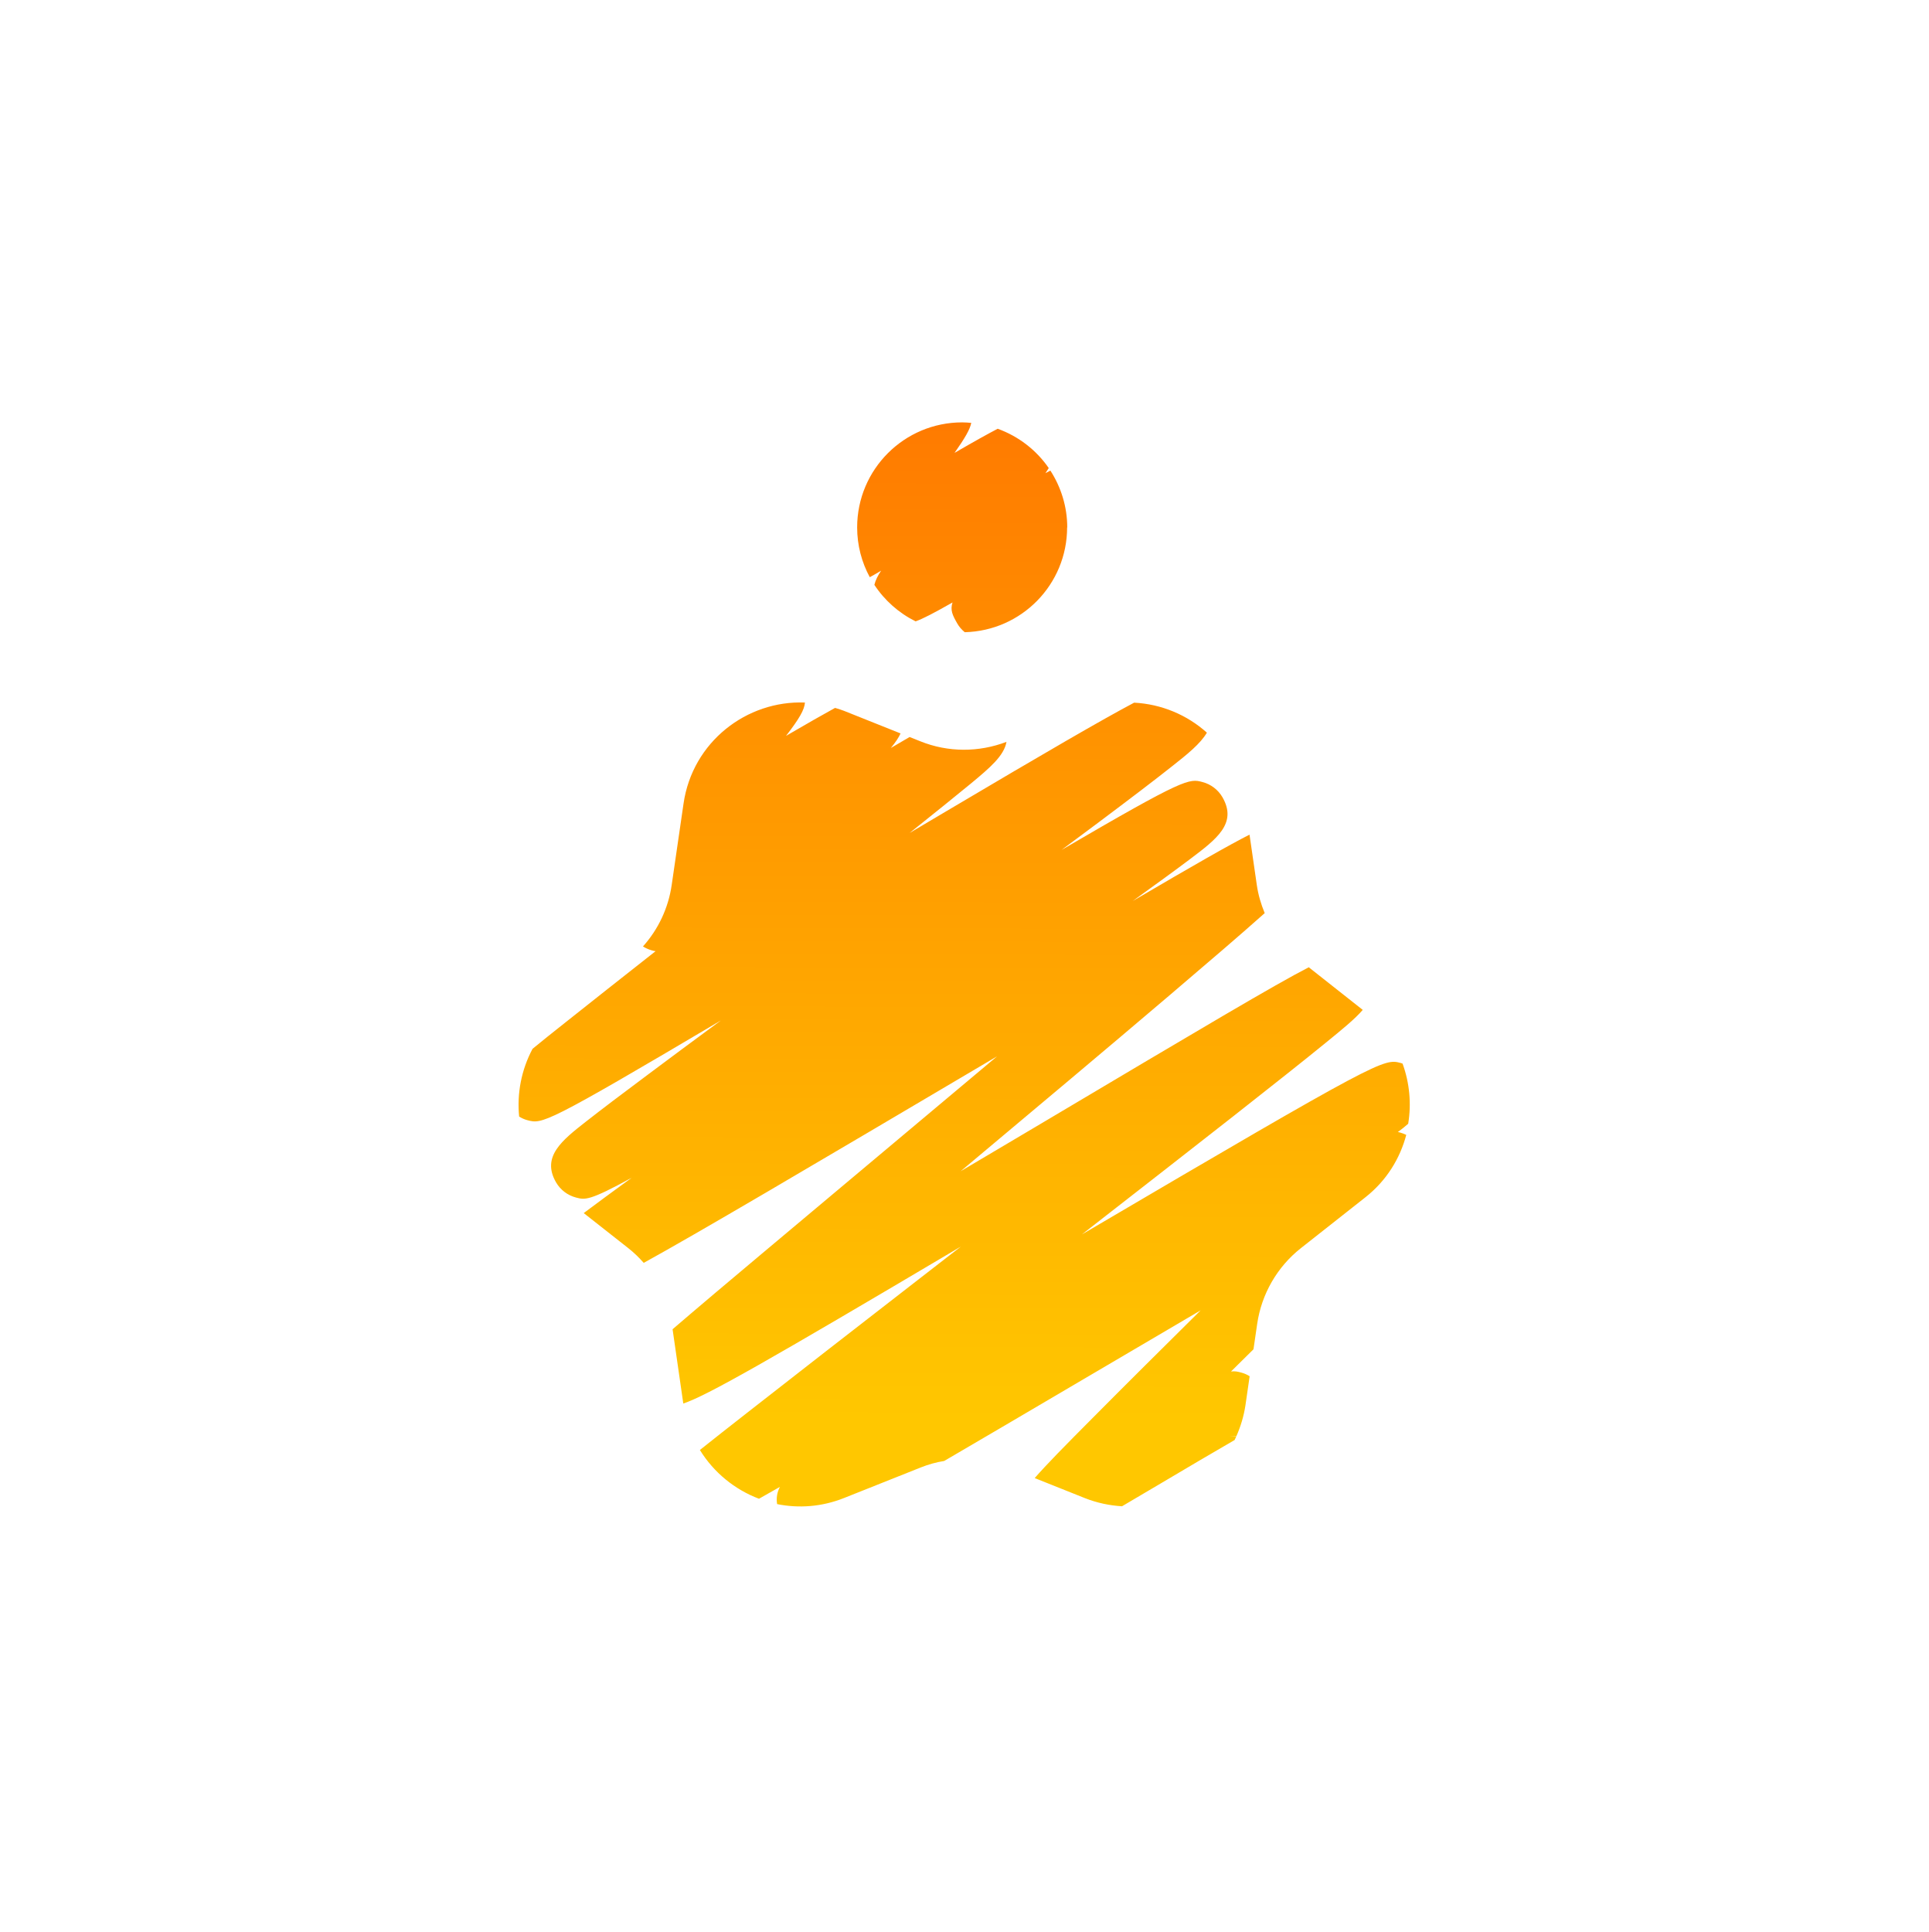
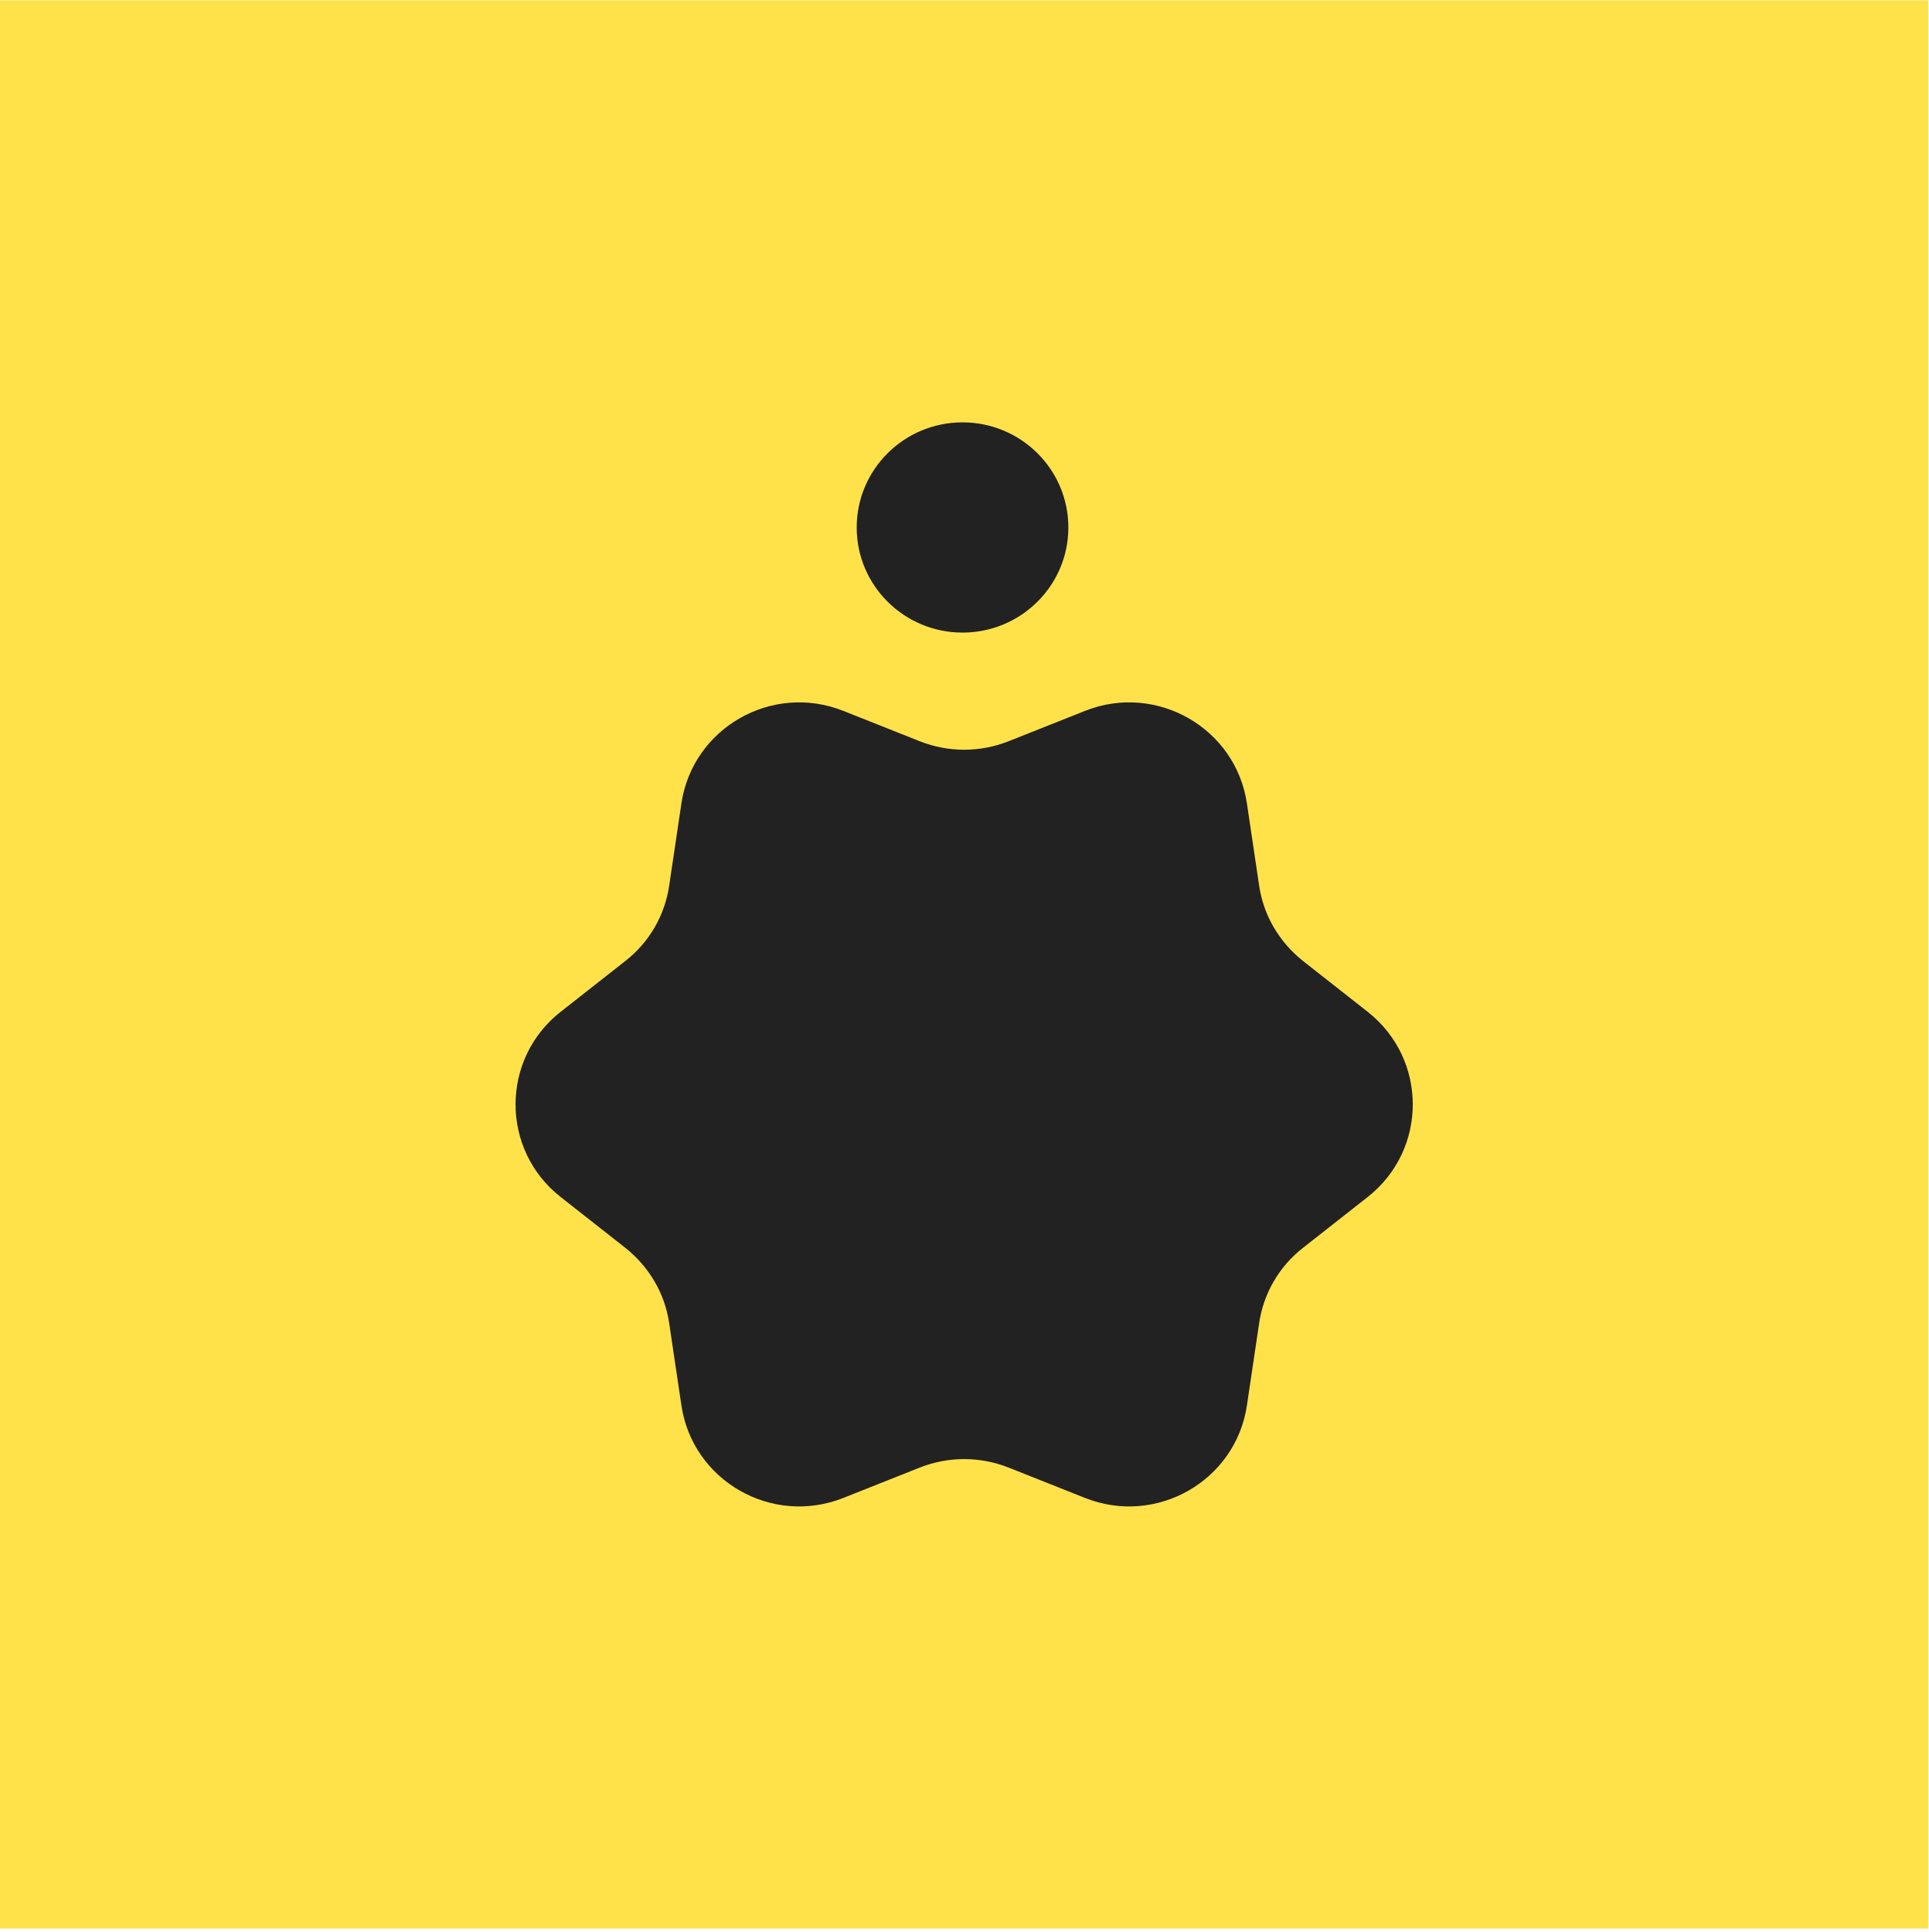
<svg xmlns="http://www.w3.org/2000/svg" width="512" height="513" viewBox="0 0 512 513" fill="none">
-   <path d="M278.897 124.963C281.71 129.335 283.371 134.521 283.371 140.079L283.337 140.011C283.337 155.195 271.238 167.497 256.156 167.87C255.377 167.226 254.665 166.447 254.157 165.531C252.903 163.329 252.259 162.041 252.903 159.973C247.853 162.854 245.006 164.311 243.108 164.989C238.668 162.786 234.872 159.431 232.161 155.296C232.466 154.042 233.076 152.822 233.957 151.534C232.904 152.172 231.971 152.69 231.102 153.173L230.941 153.263C228.806 149.331 227.586 144.824 227.586 140.045C227.586 124.624 240.092 112.152 255.478 112.152C256.292 112.152 257.105 112.22 257.885 112.288C257.546 114.016 256.224 116.287 253.445 120.252C258.698 117.202 262.291 115.203 264.9 113.847C270.424 115.847 275.169 119.507 278.457 124.285C278.186 124.726 277.915 125.132 277.576 125.64C277.934 125.436 278.273 125.27 278.592 125.114C278.696 125.063 278.798 125.013 278.897 124.963Z" fill="url(#paint0_linear_966_1764)" />
-   <path d="M371.76 300.725C372.268 300.86 372.777 301.064 373.285 301.301L373.387 301.335C371.726 307.605 368.168 313.468 362.542 317.908L345.392 331.43C339.123 336.378 334.954 343.597 333.802 351.528L332.819 358.272C330.919 360.172 328.954 362.105 326.955 364.07L326.854 364.169C327.904 364.034 328.65 364.203 329.633 364.475C330.412 364.678 331.124 365.017 331.802 365.423L330.684 373.151C330.243 376.065 329.396 378.811 328.277 381.352C327.633 381.42 326.989 381.42 326.379 381.352C326.989 381.42 327.633 381.488 328.243 381.42C328.212 381.491 328.18 381.564 328.148 381.637C328.043 381.881 327.933 382.135 327.803 382.369C323.261 384.979 314.755 389.995 308.078 393.96C305.735 395.334 303.596 396.599 301.641 397.756C300.315 398.54 299.074 399.274 297.91 399.959C294.623 399.756 291.302 399.078 288.048 397.79L274.729 392.469C277.881 388.843 282.829 383.827 290.42 376.201C298.554 367.999 308.688 357.933 318.788 347.935C308.451 354.002 297.843 360.238 288.285 365.864L287.909 366.085C272.364 375.232 260.214 382.38 250.7 387.927C248.564 388.266 246.497 388.843 244.464 389.656L224.129 397.756C218.198 400.128 212.063 400.535 206.336 399.383C206.065 397.756 206.336 396.231 207.081 394.807C205.944 395.441 204.888 396.045 203.887 396.617C203.068 397.085 202.285 397.533 201.523 397.959C195.084 395.519 189.525 391.012 185.831 385.013C189.187 382.335 193.491 378.946 198.608 374.947C210.562 365.571 226.711 353.041 243.999 339.627L246.7 337.531C248.205 336.361 249.729 335.181 251.274 333.985C252.549 332.998 253.837 332.001 255.139 330.99C203.353 361.662 187.763 370.541 181.425 372.676L178.579 352.951C181.425 350.511 185.187 347.292 189.763 343.428C197.132 337.207 206.46 329.382 216.805 320.704C221.115 317.089 225.601 313.326 230.195 309.469C240.705 300.648 252.664 290.615 264.627 280.579L264.731 280.491C212.368 311.434 185.425 327.329 170.919 335.328C169.665 333.904 168.275 332.549 166.75 331.363L154.99 322.11C155.109 322.025 155.219 321.941 155.329 321.856C155.439 321.771 155.549 321.687 155.668 321.602C158.587 319.396 162.375 316.632 167.092 313.19L167.733 312.722C156.481 318.89 155.329 318.619 152.923 317.975C150.72 317.399 148.788 315.942 147.636 313.942C143.704 307.13 149.228 302.792 155.634 297.776C159.531 294.726 165.191 290.422 172.071 285.304C177.765 281.034 184.306 276.187 191.389 270.968C144.63 298.651 144.009 298.488 140.013 297.438C139.233 297.235 138.519 296.895 137.841 296.488C137.231 290.354 138.417 284.084 141.4 278.492C143.67 276.628 146.687 274.188 150.347 271.307C156.786 266.189 165.022 259.682 174.071 252.565C173.738 252.535 173.433 252.45 173.106 252.36C173.067 252.35 173.027 252.339 172.986 252.328C172.173 252.09 171.427 251.751 170.716 251.311C174.783 246.769 177.46 241.109 178.341 235.009L181.493 213.352C183.866 196.983 198.269 185.934 213.724 186.544C213.588 188.442 212.267 190.781 208.708 195.39C214.47 192.035 218.638 189.662 221.722 187.968C221.813 187.995 221.904 188.023 221.995 188.05C222.69 188.261 223.406 188.478 224.095 188.747L239.109 194.746C238.634 195.797 237.855 197.017 236.533 198.61C238.363 197.525 239.99 196.576 241.515 195.695L244.396 196.847C251.716 199.796 259.884 199.796 267.239 196.983C266.595 200.677 262.833 203.863 257.851 207.997C253.852 211.285 248.192 215.86 241.515 221.181C243.221 220.178 244.877 219.191 246.493 218.228C248.15 217.241 249.764 216.279 251.344 215.352C277.948 199.592 292.623 191.086 301.13 186.578C308.349 186.951 315.161 189.798 320.448 194.543C318.72 197.491 315.263 200.27 311.128 203.524C306.688 207.049 300.283 211.929 291.505 218.504C290.669 219.126 289.821 219.758 288.959 220.4C286.678 222.101 284.306 223.868 281.846 225.689C314.721 206.472 315.737 206.71 319.296 207.659C321.499 208.235 323.431 209.692 324.583 211.692C328.574 218.625 323.046 222.791 316.051 228.063L316.009 228.095C312.28 230.908 307.061 234.704 300.757 239.245C317.33 229.519 326.413 224.333 331.768 221.622L333.7 234.975C334.073 237.585 334.818 240.093 335.801 242.465C335.632 242.601 335.462 242.736 335.293 242.906C329.633 247.956 321.499 254.937 310.518 264.291C294.352 278.051 274.288 294.895 255.072 310.994C258.97 308.69 262.822 306.405 266.595 304.167C270.037 302.125 273.412 300.123 276.694 298.183C319.533 272.73 338.377 261.546 347.494 256.835L361.83 268.155C359.729 270.595 356.441 273.272 351.9 276.967C345.969 281.813 337.462 288.524 327.43 296.42C316.082 305.33 302.8 315.674 289.021 326.405L287.269 327.77C366.9 280.94 367.388 281.068 371.927 282.253C372.058 282.279 372.171 282.326 372.293 282.377C372.328 282.392 372.365 282.408 372.404 282.423C374.268 287.541 374.776 293.065 373.895 298.386C373.048 299.132 372.133 299.877 371.15 300.589C371.353 300.623 371.557 300.657 371.76 300.725Z" fill="url(#paint1_linear_966_1764)" />
-   <defs>
-     <linearGradient id="paint0_linear_966_1764" x1="256.665" y1="109.272" x2="256" y2="393.879" gradientUnits="userSpaceOnUse">
-       <stop stop-color="#FF7A00" />
-       <stop offset="0.94" stop-color="#FFC700" />
-     </linearGradient>
-     <linearGradient id="paint1_linear_966_1764" x1="256.665" y1="109.272" x2="256" y2="393.879" gradientUnits="userSpaceOnUse">
-       <stop stop-color="#FF7A00" />
-       <stop offset="0.94" stop-color="#FFC700" />
-     </linearGradient>
-   </defs>
+   <rect width="512" height="512" transform="translate(0 0.0771484)" fill="#FFE249" />
+   <path d="M363.136 317.841L345.93 331.365C339.617 336.283 335.408 343.537 334.294 351.529L331.076 373.168C328.105 393.208 307.061 405.257 288.122 397.757L267.698 389.643C260.147 386.692 251.853 386.692 244.302 389.643L223.878 397.757C204.939 405.257 183.895 393.208 180.924 373.168L177.706 351.529C176.592 343.537 172.383 336.406 166.07 331.365L148.864 317.841C132.896 305.3 132.896 281.202 148.864 268.662L166.07 255.137C172.383 250.22 176.592 242.966 177.706 234.974L180.924 213.335C183.895 193.295 204.939 181.246 223.878 188.745L244.302 196.86C251.853 199.811 260.147 199.811 267.698 196.86L288.122 188.745C307.061 181.246 328.105 193.295 331.076 213.335L334.294 234.974C335.408 242.966 339.617 250.097 345.93 255.137L363.136 268.662C379.104 281.202 379.104 305.3 363.136 317.841Z" fill="#222222" />
+   <path d="M255.565 167.968C271.084 167.968 283.664 155.473 283.664 140.059C283.664 124.645 271.084 112.15 255.565 112.15C240.047 112.15 227.466 124.645 227.466 140.059C227.466 155.473 240.047 167.968 255.565 167.968Z" fill="#222222" />
</svg>
